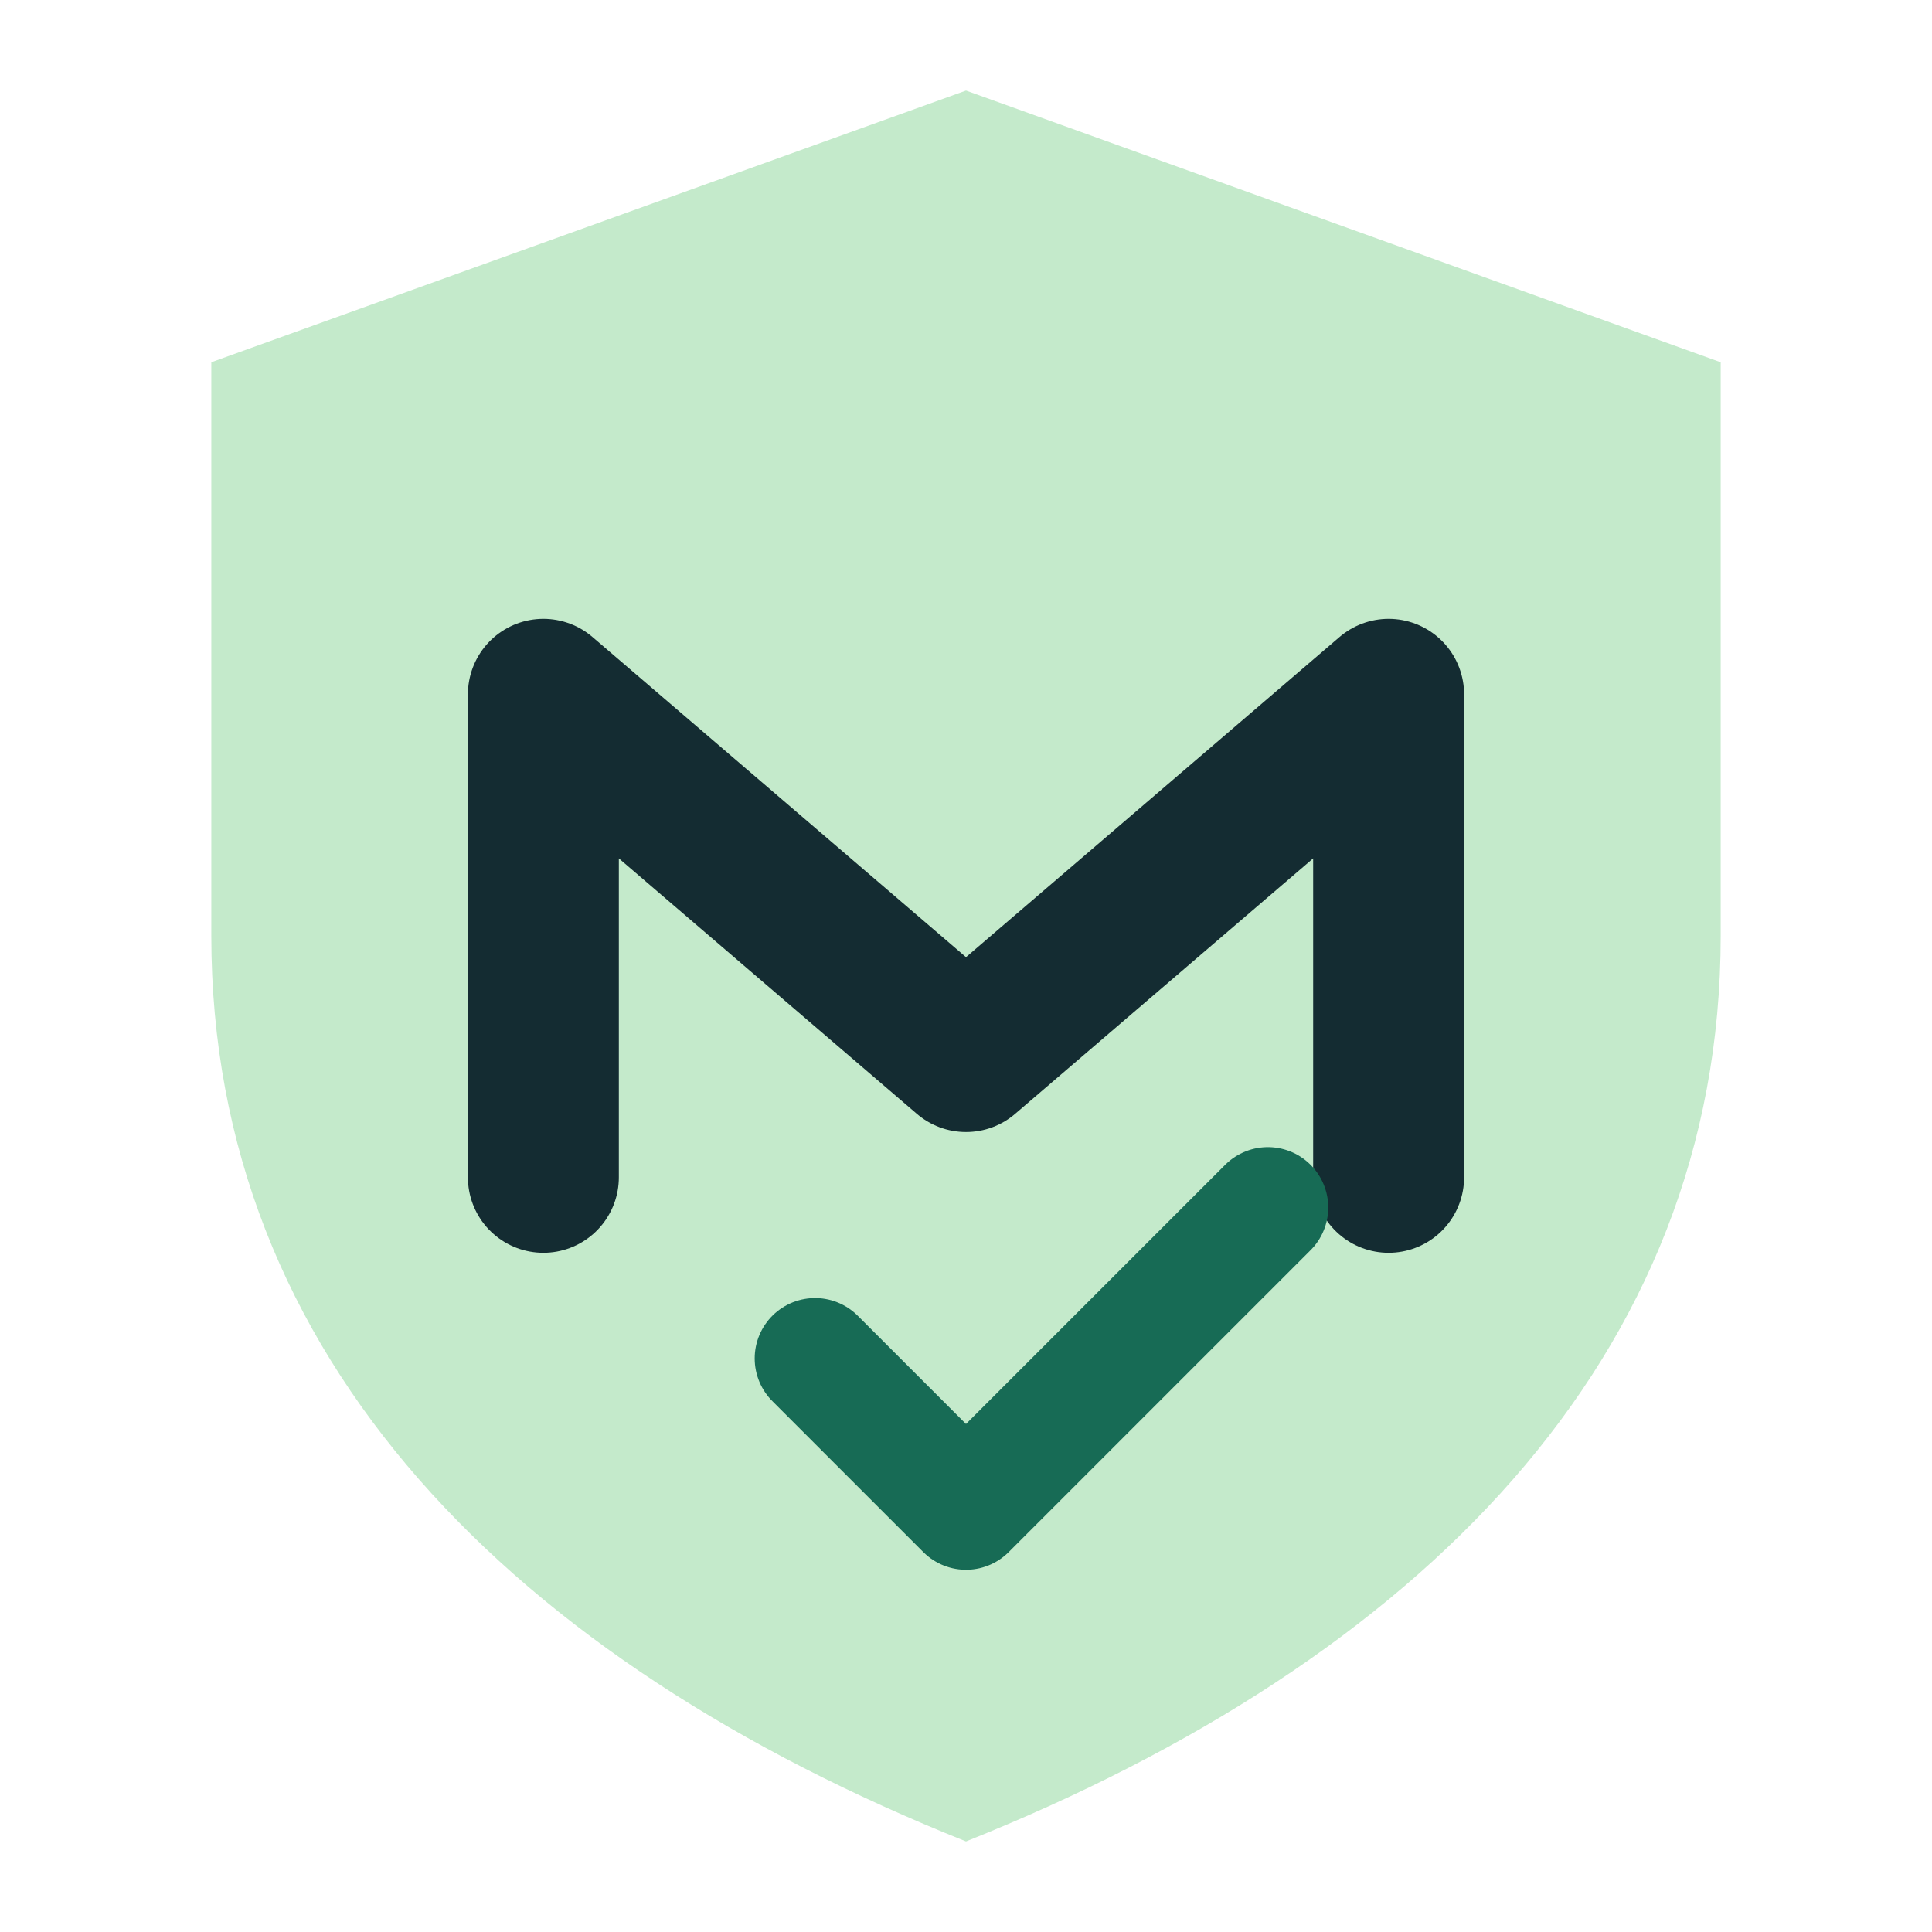
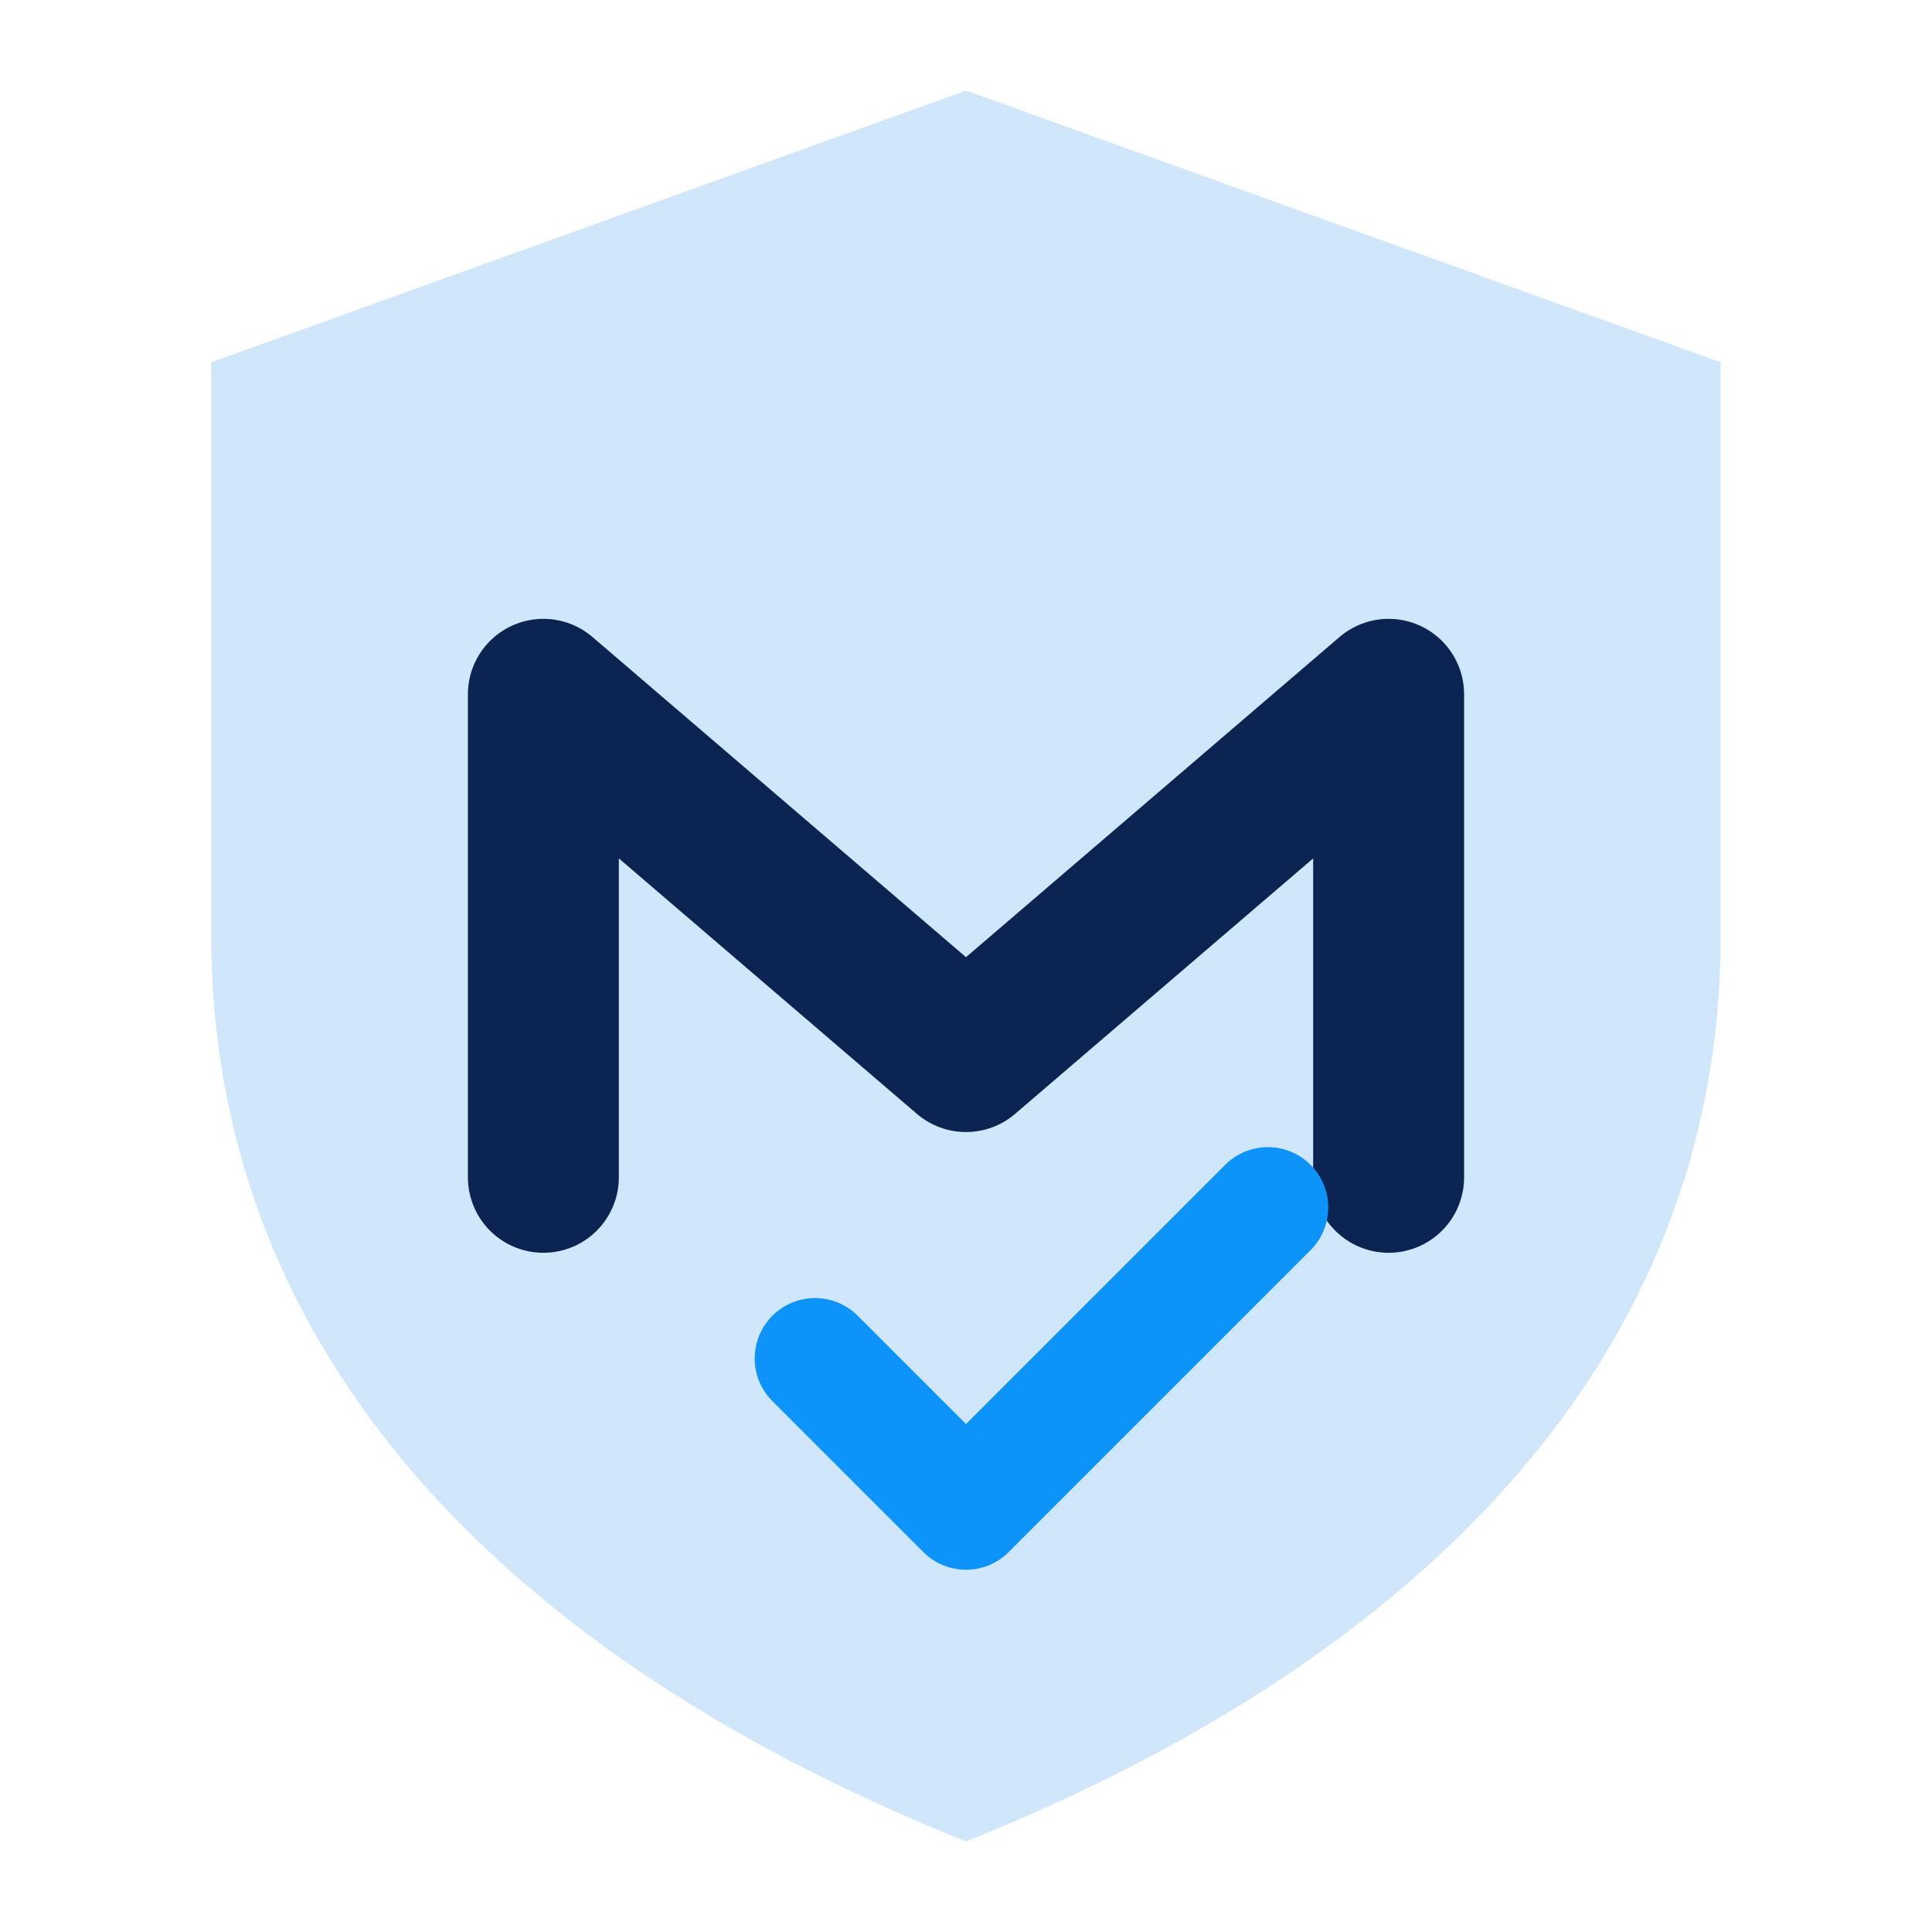
<svg xmlns="http://www.w3.org/2000/svg" viewBox="0 0 64 64" fill="none">
-   <path d="M32 3 57 12v19c0 14-10 24-25 30C17 55 7 45 7 31V12L32 3Z" fill="#c4eacb" />
-   <path d="M18 39V23l14 12 14-12v16" stroke="#142c32" stroke-width="5" stroke-linecap="round" stroke-linejoin="round" />
-   <path d="m27 45 5 5 10-10" stroke="#176b55" stroke-width="4" stroke-linecap="round" stroke-linejoin="round" />
+   <path d="M32 3 57 12v19c0 14-10 24-25 30C17 55 7 45 7 31V12L32 3Z" fill="#cfe6fb" />
+   <path d="M18 39V23l14 12 14-12v16" stroke="#0c2451" stroke-width="5" stroke-linecap="round" stroke-linejoin="round" />
+   <path d="m27 45 5 5 10-10" stroke="#0d94fb" stroke-width="4" stroke-linecap="round" stroke-linejoin="round" />
</svg>
